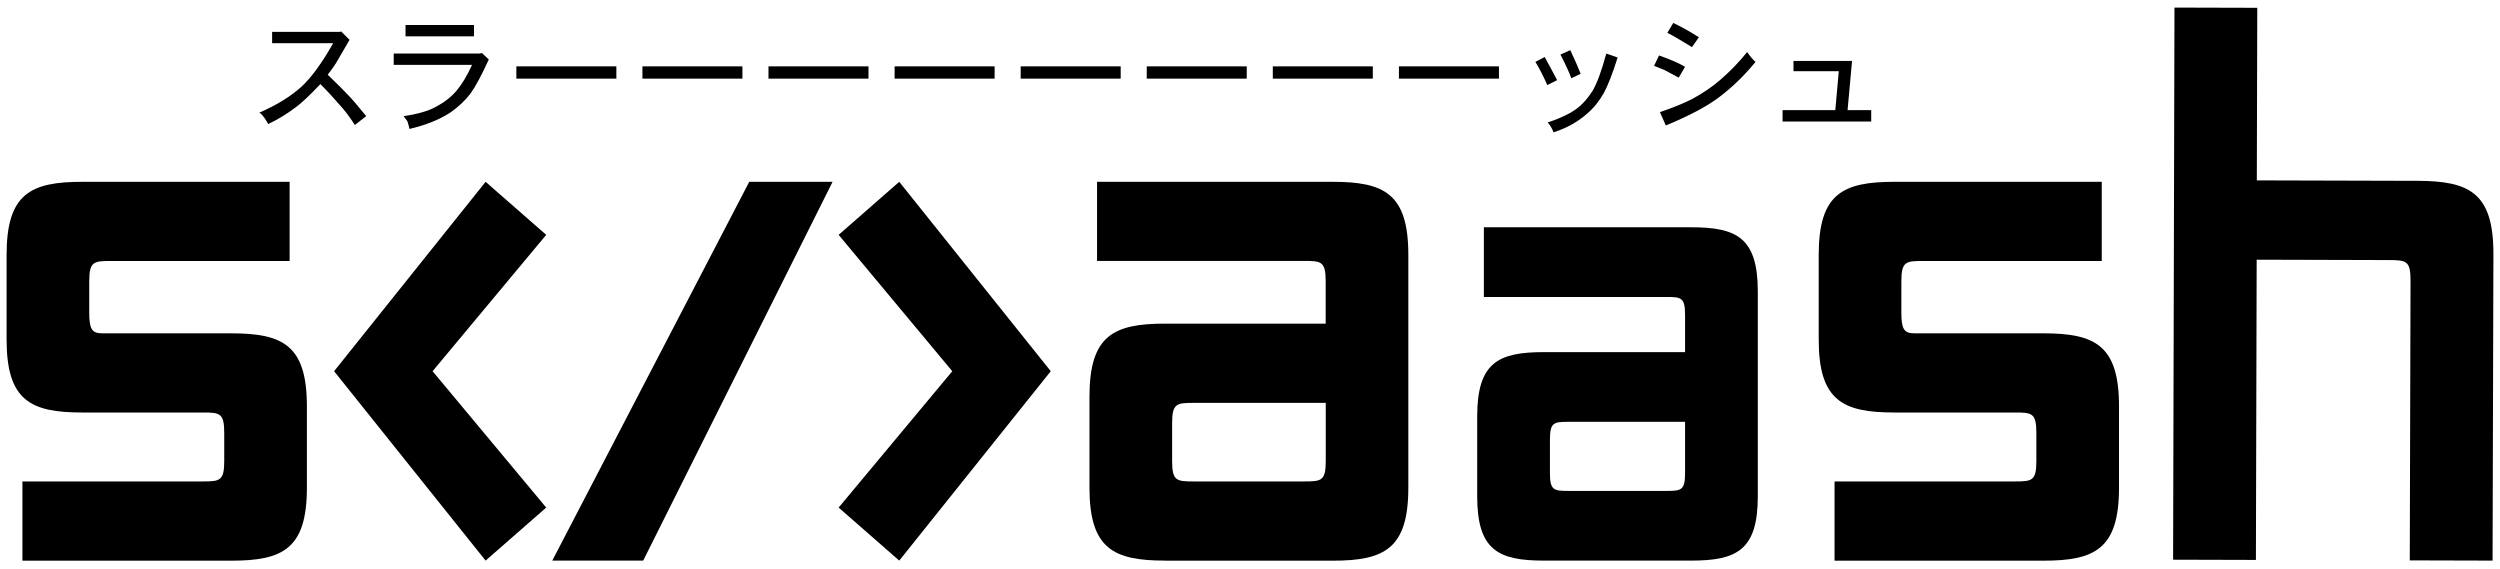
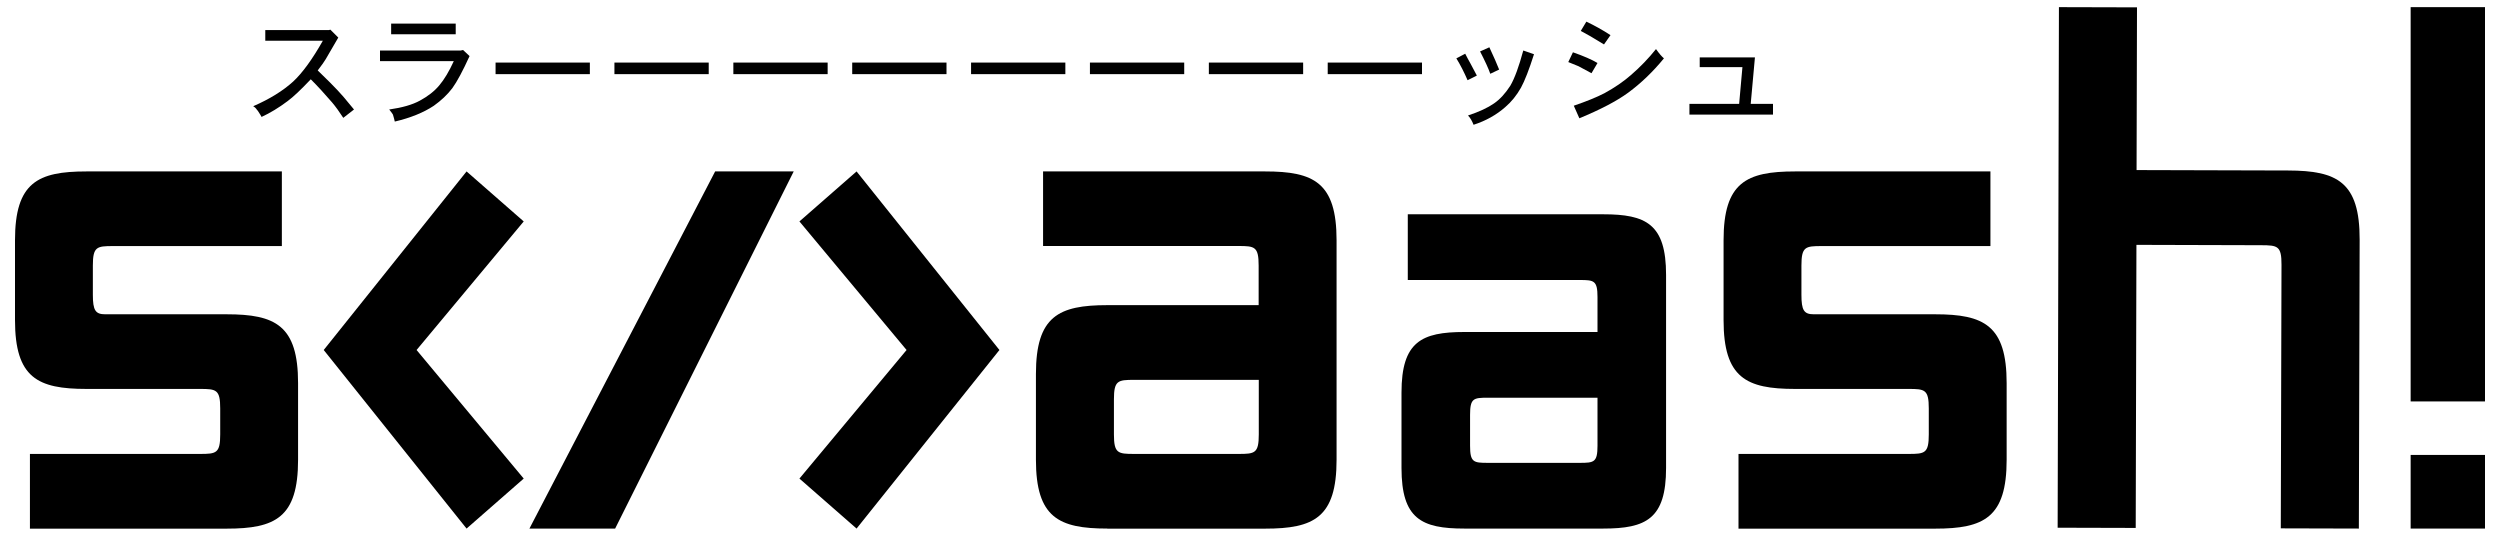
- <svg xmlns="http://www.w3.org/2000/svg" version="1.1" id="Layer_1" x="0px" y="0px" viewBox="0 0 330 75" style="enable-background:new 0 0 330 75;" xml:space="preserve">
+ <svg xmlns="http://www.w3.org/2000/svg" version="1.1" id="Layer_1" x="0px" y="0px" viewBox="0 0 350 75" style="enable-background:new 0 0 350 75;" xml:space="preserve">
+   <path d="M4.19,74V63.55h23.82c2.27,0,2.82-0.09,2.82-2.73v-3.64c0-2.64-0.55-2.73-2.82-2.73H12.1c-6.82,0-10-1.55-10-9.64V33.64  c0-8.09,3.18-9.64,10-9.64h27.36v10.45H15.82c-2.27,0-2.82,0.09-2.82,2.73v4.09c0,2.18,0.36,2.73,1.73,2.73h17  c6.82,0,10,1.55,10,9.64v10.73c0,8.09-3.18,9.64-10,9.64H4.19z" />
+   <path d="M74.12,74l26-50h11l-25,50H74.12z" />
+   <path d="M243.39,74V63.55h23.82c2.27,0,2.82-0.09,2.82-2.73v-3.64c0-2.64-0.55-2.73-2.82-2.73H251.3c-6.82,0-10-1.55-10-9.64V33.64  c0-8.09,3.18-9.64,10-9.64h27.36v10.45h-23.64c-2.27,0-2.82,0.09-2.82,2.73v4.09c0,2.18,0.36,2.73,1.73,2.73h17  c6.82,0,10,1.55,10,9.64v10.73c0,8.09-3.18,9.64-10,9.64H243.39z" />
+   <path d="M319.31,73.97l0.1-36.9c0.01-2.64-0.54-2.73-2.82-2.74l-17.49-0.05l-0.1,39.63l-10.93-0.03L288.25,1l10.93,0.03l-0.06,22.78  l21.23,0.06c6.83,0.02,10.02,1.58,10,9.68L330.24,74L319.31,73.97z" />
  <g>
-     <path d="M2.96,74V63.55h23.82c2.27,0,2.82-0.09,2.82-2.73v-3.64c0-2.64-0.55-2.73-2.82-2.73H10.87c-6.82,0-10-1.55-10-9.64V33.64 c0-8.09,3.18-9.64,10-9.64h27.36v10.45H14.6c-2.27,0-2.82,0.09-2.82,2.73v4.09c0,2.18,0.36,2.73,1.73,2.73h17 c6.82,0,10,1.55,10,9.64v10.73c0,8.09-3.18,9.64-10,9.64H2.96z" />
-     <path d="M72.9,74l26-50h11l-25,50H72.9z" />
-     <path d="M242.16,74V63.55h23.82c2.27,0,2.82-0.09,2.82-2.73v-3.64c0-2.64-0.55-2.73-2.82-2.73h-15.91c-6.82,0-10-1.55-10-9.64 V33.64c0-8.09,3.18-9.64,10-9.64h27.36v10.45H253.8c-2.27,0-2.82,0.09-2.82,2.73v4.09c0,2.18,0.36,2.73,1.73,2.73h17 c6.82,0,10,1.55,10,9.64v10.73c0,8.09-3.18,9.64-10,9.64H242.16z" />
-     <path d="M318.09,73.97l0.1-36.9c0.01-2.64-0.54-2.73-2.82-2.74l-17.49-0.05l-0.1,39.63l-10.93-0.03L287.03,1l10.93,0.03 l-0.06,22.78l21.23,0.06c6.83,0.02,10.02,1.58,10,9.68L329.02,74L318.09,73.97z" />
-     <g>
-       <path d="M35.92,4.21h8.91l0.2-0.06l1.11,1.11L44.37,8.3c-0.17,0.3-0.54,0.82-1.11,1.56c1.34,1.3,2.28,2.23,2.8,2.8 c0.35,0.35,1.11,1.23,2.28,2.67l-1.5,1.17c-0.56-0.87-1.08-1.58-1.56-2.15c-1.04-1.21-2.04-2.3-2.99-3.25 c-1.39,1.47-2.47,2.49-3.25,3.06c-1.21,0.91-2.43,1.65-3.64,2.21c-0.09-0.17-0.26-0.46-0.52-0.85c-0.09-0.09-0.16-0.18-0.23-0.29 c-0.07-0.11-0.21-0.23-0.42-0.36c2.3-1,4.16-2.15,5.59-3.45c1.3-1.21,2.69-3.12,4.16-5.72h-8.06V4.21z" />
-       <path d="M51.97,7.07h11.31L63.61,7l0.91,0.85c-0.95,2.08-1.75,3.58-2.41,4.49c-0.69,0.91-1.56,1.73-2.6,2.47 c-1.43,0.95-3.25,1.69-5.46,2.21c-0.04-0.22-0.13-0.54-0.26-0.98c-0.04-0.09-0.22-0.33-0.52-0.71c1.82-0.26,3.25-0.67,4.29-1.24 c1.13-0.61,2.04-1.32,2.73-2.15c0.69-0.82,1.37-1.95,2.02-3.38H51.97V7.07z M53.53,4.79V3.3h9.04v1.5H53.53z" />
-       <path d="M81.36,10.38h-13.2V8.76h13.2V10.38z" />
-       <path d="M98,10.38H84.8V8.76H98V10.38z" />
-       <path d="M114.64,10.38h-13.2V8.76h13.2V10.38z" />
-       <path d="M131.29,10.38h-13.2V8.76h13.2V10.38z" />
-       <path d="M147.93,10.38h-13.2V8.76h13.2V10.38z" />
-       <path d="M164.57,10.38h-13.2V8.76h13.2V10.38z" />
-       <path d="M181.21,10.38h-13.2V8.76h13.2V10.38z" />
-       <path d="M197.86,10.38h-13.2V8.76h13.2V10.38z" />
-       <path d="M202.67,8.17l1.24-0.65c0.22,0.43,0.46,0.9,0.75,1.4c0.28,0.5,0.57,1.05,0.88,1.66l-1.3,0.65 C203.75,10.1,203.23,9.08,202.67,8.17z M205.07,17.47c-0.22-0.56-0.48-1-0.78-1.3c1.56-0.52,2.77-1.08,3.64-1.69 c0.82-0.56,1.58-1.39,2.28-2.47c0.61-1.04,1.21-2.69,1.82-4.94l1.5,0.52c-0.69,2.17-1.3,3.73-1.82,4.68 c-0.61,1.08-1.34,1.99-2.21,2.73C208.28,16.08,206.8,16.91,205.07,17.47z M205.98,7.2l1.3-0.58c0.61,1.3,1.06,2.34,1.37,3.12 l-1.24,0.59C207.15,9.58,206.67,8.54,205.98,7.2z" />
-       <path d="M222.43,8.82l-0.84,1.43l-1.82-0.98c-0.09-0.04-0.56-0.24-1.43-0.58l0.65-1.37C220.5,7.85,221.65,8.35,222.43,8.82z M230.62,6.87c0.43,0.61,0.8,1.04,1.11,1.3c-1.52,1.86-3.19,3.47-5.01,4.81c-1.6,1.17-3.88,2.36-6.83,3.58l-0.78-1.76 c1.78-0.61,3.21-1.19,4.29-1.75c1.43-0.78,2.67-1.63,3.71-2.54C228.41,9.39,229.58,8.17,230.62,6.87z M224.25,4.92l-0.91,1.3 c-1.47-0.91-2.56-1.54-3.25-1.89l0.78-1.3C222,3.56,223.12,4.19,224.25,4.92z" />
-       <path d="M244.47,8.04l-0.59,6.5H247v1.5h-11.7v-1.5h6.96l0.46-5.14h-5.98V8.04H244.47z" />
-     </g>
-     <path d="M153.81,74c-6.82,0-10-1.55-10-9.64v-12c0-8.09,3.18-9.64,10-9.64h21.18v-5.55c0-2.64-0.55-2.73-2.82-2.73h-27.36V24h31.09 c6.82,0,10,1.55,10,9.64v30.73c0,8.09-3.18,9.64-10,9.64H153.81z M174.99,53.18h-17.45c-2.27,0-2.82,0.09-2.82,2.73v4.91 c0,2.64,0.55,2.73,2.82,2.73h14.64c2.27,0,2.82-0.09,2.82-2.73V53.18z" />
-     <polygon points="64.1,24 44.1,49 64.1,74 72.1,67 57.1,49 72.1,31" />
-     <polygon points="118.7,24 138.7,49 118.7,74 110.7,67 125.7,49 110.7,31" />
-     <path d="M203.79,74c-6,0-8.8-1.36-8.8-8.48V54.96c0-7.12,2.8-8.48,8.8-8.48h18.64V41.6c0-2.32-0.48-2.4-2.48-2.4h-24.08V30h27.36 c6,0,8.8,1.36,8.8,8.48v27.04c0,7.12-2.8,8.48-8.8,8.48H203.79z M222.43,55.68h-15.36c-2,0-2.48,0.08-2.48,2.4v4.32 c0,2.32,0.48,2.4,2.48,2.4h12.88c2,0,2.48-0.08,2.48-2.4V55.68z" />
+     <path d="M37.14,4.21h8.91l0.2-0.06l1.11,1.11L45.59,8.3c-0.17,0.3-0.54,0.82-1.11,1.56c1.34,1.3,2.28,2.23,2.8,2.8   c0.35,0.35,1.11,1.23,2.28,2.67l-1.5,1.17c-0.56-0.87-1.08-1.58-1.56-2.15c-1.04-1.21-2.04-2.3-2.99-3.25   c-1.39,1.47-2.47,2.49-3.25,3.06c-1.21,0.91-2.43,1.65-3.64,2.21c-0.09-0.17-0.26-0.46-0.52-0.85c-0.09-0.09-0.16-0.18-0.23-0.29   c-0.07-0.11-0.21-0.23-0.42-0.36c2.3-1,4.16-2.15,5.59-3.45c1.3-1.21,2.69-3.12,4.16-5.72h-8.06V4.21z" />
+     <path d="M53.2,7.07h11.31L64.83,7l0.91,0.85c-0.95,2.08-1.75,3.58-2.41,4.49c-0.69,0.91-1.56,1.73-2.6,2.47   c-1.43,0.95-3.25,1.69-5.46,2.21c-0.04-0.22-0.13-0.54-0.26-0.98c-0.04-0.09-0.22-0.33-0.52-0.71c1.82-0.26,3.25-0.67,4.29-1.24   c1.13-0.61,2.04-1.32,2.73-2.15c0.69-0.82,1.37-1.95,2.02-3.38H53.2V7.07z M54.76,4.79V3.3h9.04v1.5H54.76z" />
+     <path d="M82.58,10.38h-13.2V8.76h13.2V10.38z" />
+     <path d="M99.22,10.38h-13.2V8.76h13.2V10.38z" />
+     <path d="M115.87,10.38h-13.2V8.76h13.2V10.38z" />
+     <path d="M132.51,10.38h-13.2V8.76h13.2V10.38z" />
+     <path d="M149.15,10.38h-13.2V8.76h13.2V10.38z" />
+     <path d="M165.79,10.38h-13.2V8.76h13.2V10.38z" />
+     <path d="M182.44,10.38h-13.2V8.76h13.2V10.38z" />
+     <path d="M199.08,10.38h-13.2V8.76h13.2V10.38z" />
+     <path d="M203.89,8.17l1.24-0.65c0.22,0.43,0.46,0.9,0.75,1.4c0.28,0.5,0.57,1.05,0.88,1.66l-1.3,0.65   C204.97,10.1,204.45,9.08,203.89,8.17z M206.3,17.47c-0.22-0.56-0.48-1-0.78-1.3c1.56-0.52,2.77-1.08,3.64-1.69   c0.82-0.56,1.58-1.39,2.28-2.47c0.61-1.04,1.21-2.69,1.82-4.94l1.5,0.52c-0.69,2.17-1.3,3.73-1.82,4.68   c-0.61,1.08-1.34,1.99-2.21,2.73C209.5,16.08,208.03,16.91,206.3,17.47z M207.21,7.2l1.3-0.58c0.61,1.3,1.06,2.34,1.37,3.12   l-1.24,0.59C208.38,9.58,207.9,8.54,207.21,7.2z" />
+     <path d="M223.65,8.82l-0.84,1.43l-1.82-0.98c-0.09-0.04-0.56-0.24-1.43-0.58l0.65-1.37C221.72,7.85,222.87,8.35,223.65,8.82z    M231.84,6.87c0.43,0.61,0.8,1.04,1.11,1.3c-1.52,1.86-3.19,3.47-5.01,4.81c-1.6,1.17-3.88,2.36-6.83,3.58l-0.78-1.76   c1.78-0.61,3.21-1.19,4.29-1.75c1.43-0.78,2.67-1.63,3.71-2.54C229.63,9.39,230.8,8.17,231.84,6.87z M225.47,4.92l-0.91,1.3   c-1.47-0.91-2.56-1.54-3.25-1.89l0.78-1.3C223.22,3.56,224.35,4.19,225.47,4.92z" />
+     <path d="M245.69,8.04l-0.59,6.5h3.12v1.5h-11.7v-1.5h6.96l0.46-5.14h-5.98V8.04H245.69z" />
+   </g>
+   <path d="M155.03,74c-6.82,0-10-1.55-10-9.64v-12c0-8.09,3.18-9.64,10-9.64h21.18v-5.55c0-2.64-0.55-2.73-2.82-2.73h-27.36V24h31.09  c6.82,0,10,1.55,10,9.64v30.73c0,8.09-3.18,9.64-10,9.64H155.03z M176.22,53.18h-17.45c-2.27,0-2.82,0.09-2.82,2.73v4.91  c0,2.64,0.55,2.73,2.82,2.73h14.64c2.27,0,2.82-0.09,2.82-2.73V53.18z" />
+   <polygon points="65.32,24 45.32,49 65.32,74 73.32,67 58.32,49 73.32,31 " />
+   <polygon points="119.92,24 139.92,49 119.92,74 111.92,67 126.92,49 111.92,31 " />
+   <path d="M205.01,74c-6,0-8.8-1.36-8.8-8.48V54.96c0-7.12,2.8-8.48,8.8-8.48h18.64V41.6c0-2.32-0.48-2.4-2.48-2.4h-24.08V30h27.36  c6,0,8.8,1.36,8.8,8.48v27.04c0,7.12-2.8,8.48-8.8,8.48H205.01z M223.65,55.68h-15.36c-2,0-2.48,0.08-2.48,2.4v4.32  c0,2.32,0.48,2.4,2.48,2.4h12.88c2,0,2.48-0.08,2.48-2.4V55.68z" />
+   <g>
+     <path d="M337.49,56.2V1h10.41v55.2H337.49z M337.49,74V63.69h10.41V74H337.49z" />
  </g>
</svg>
